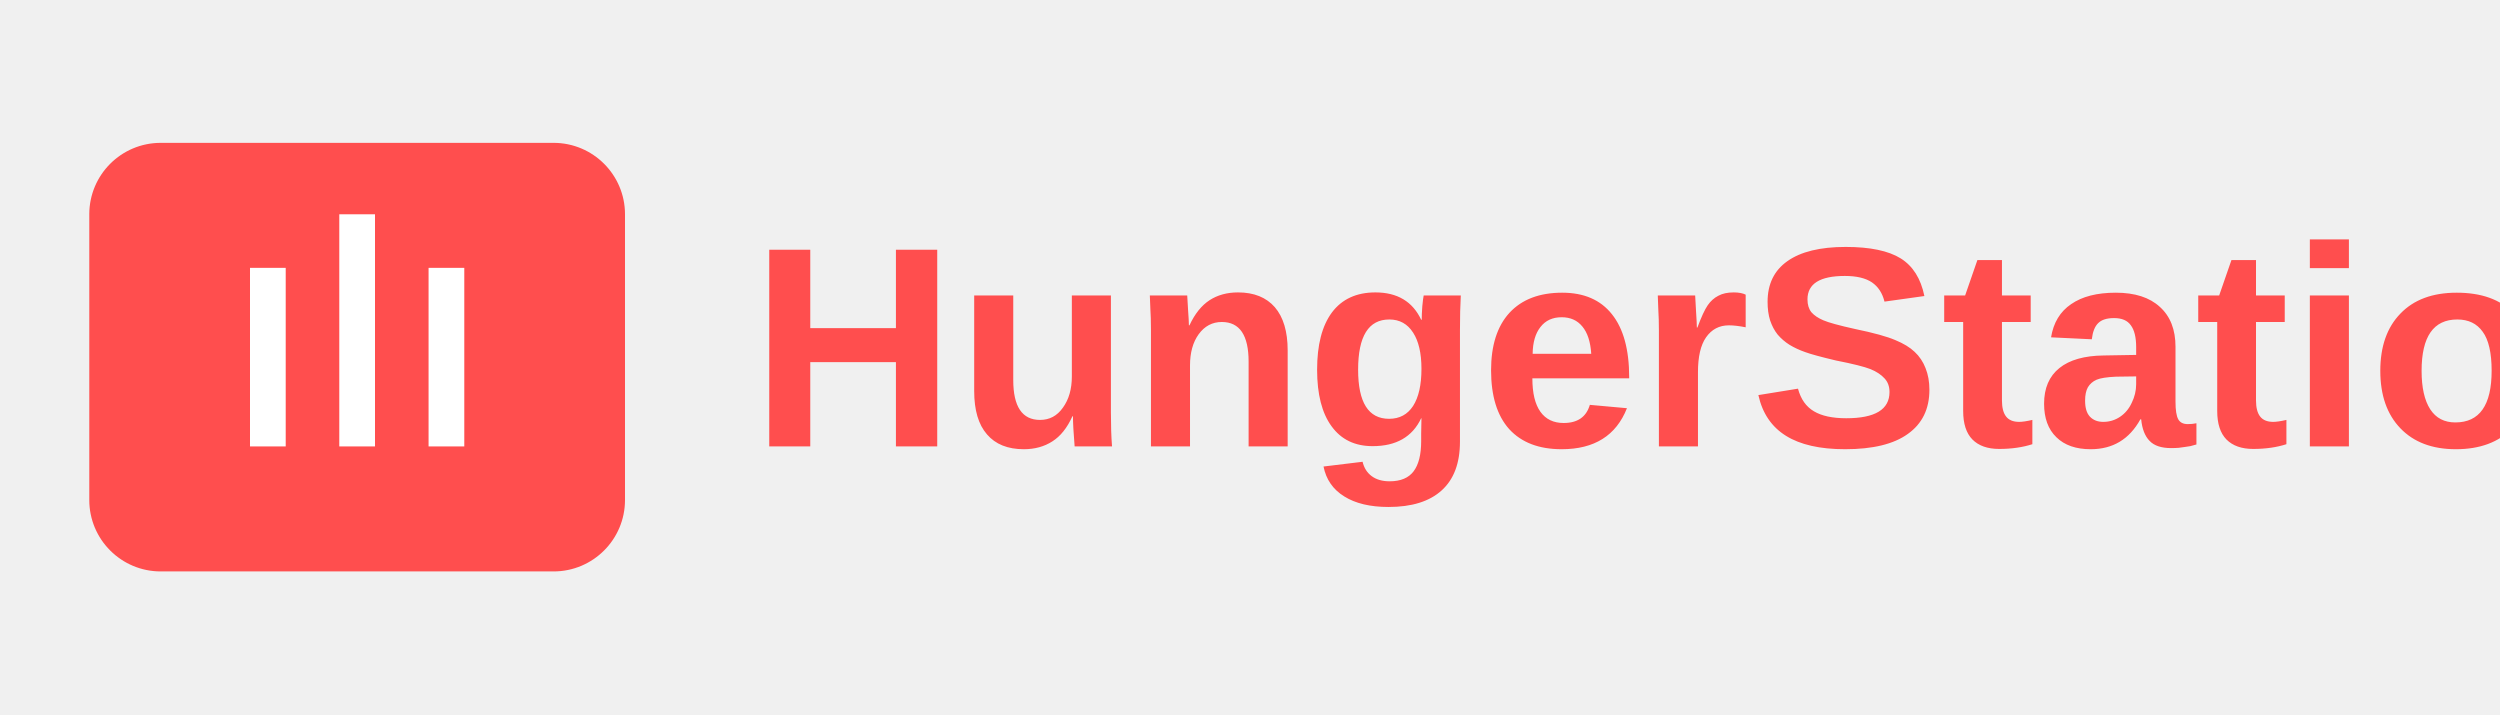
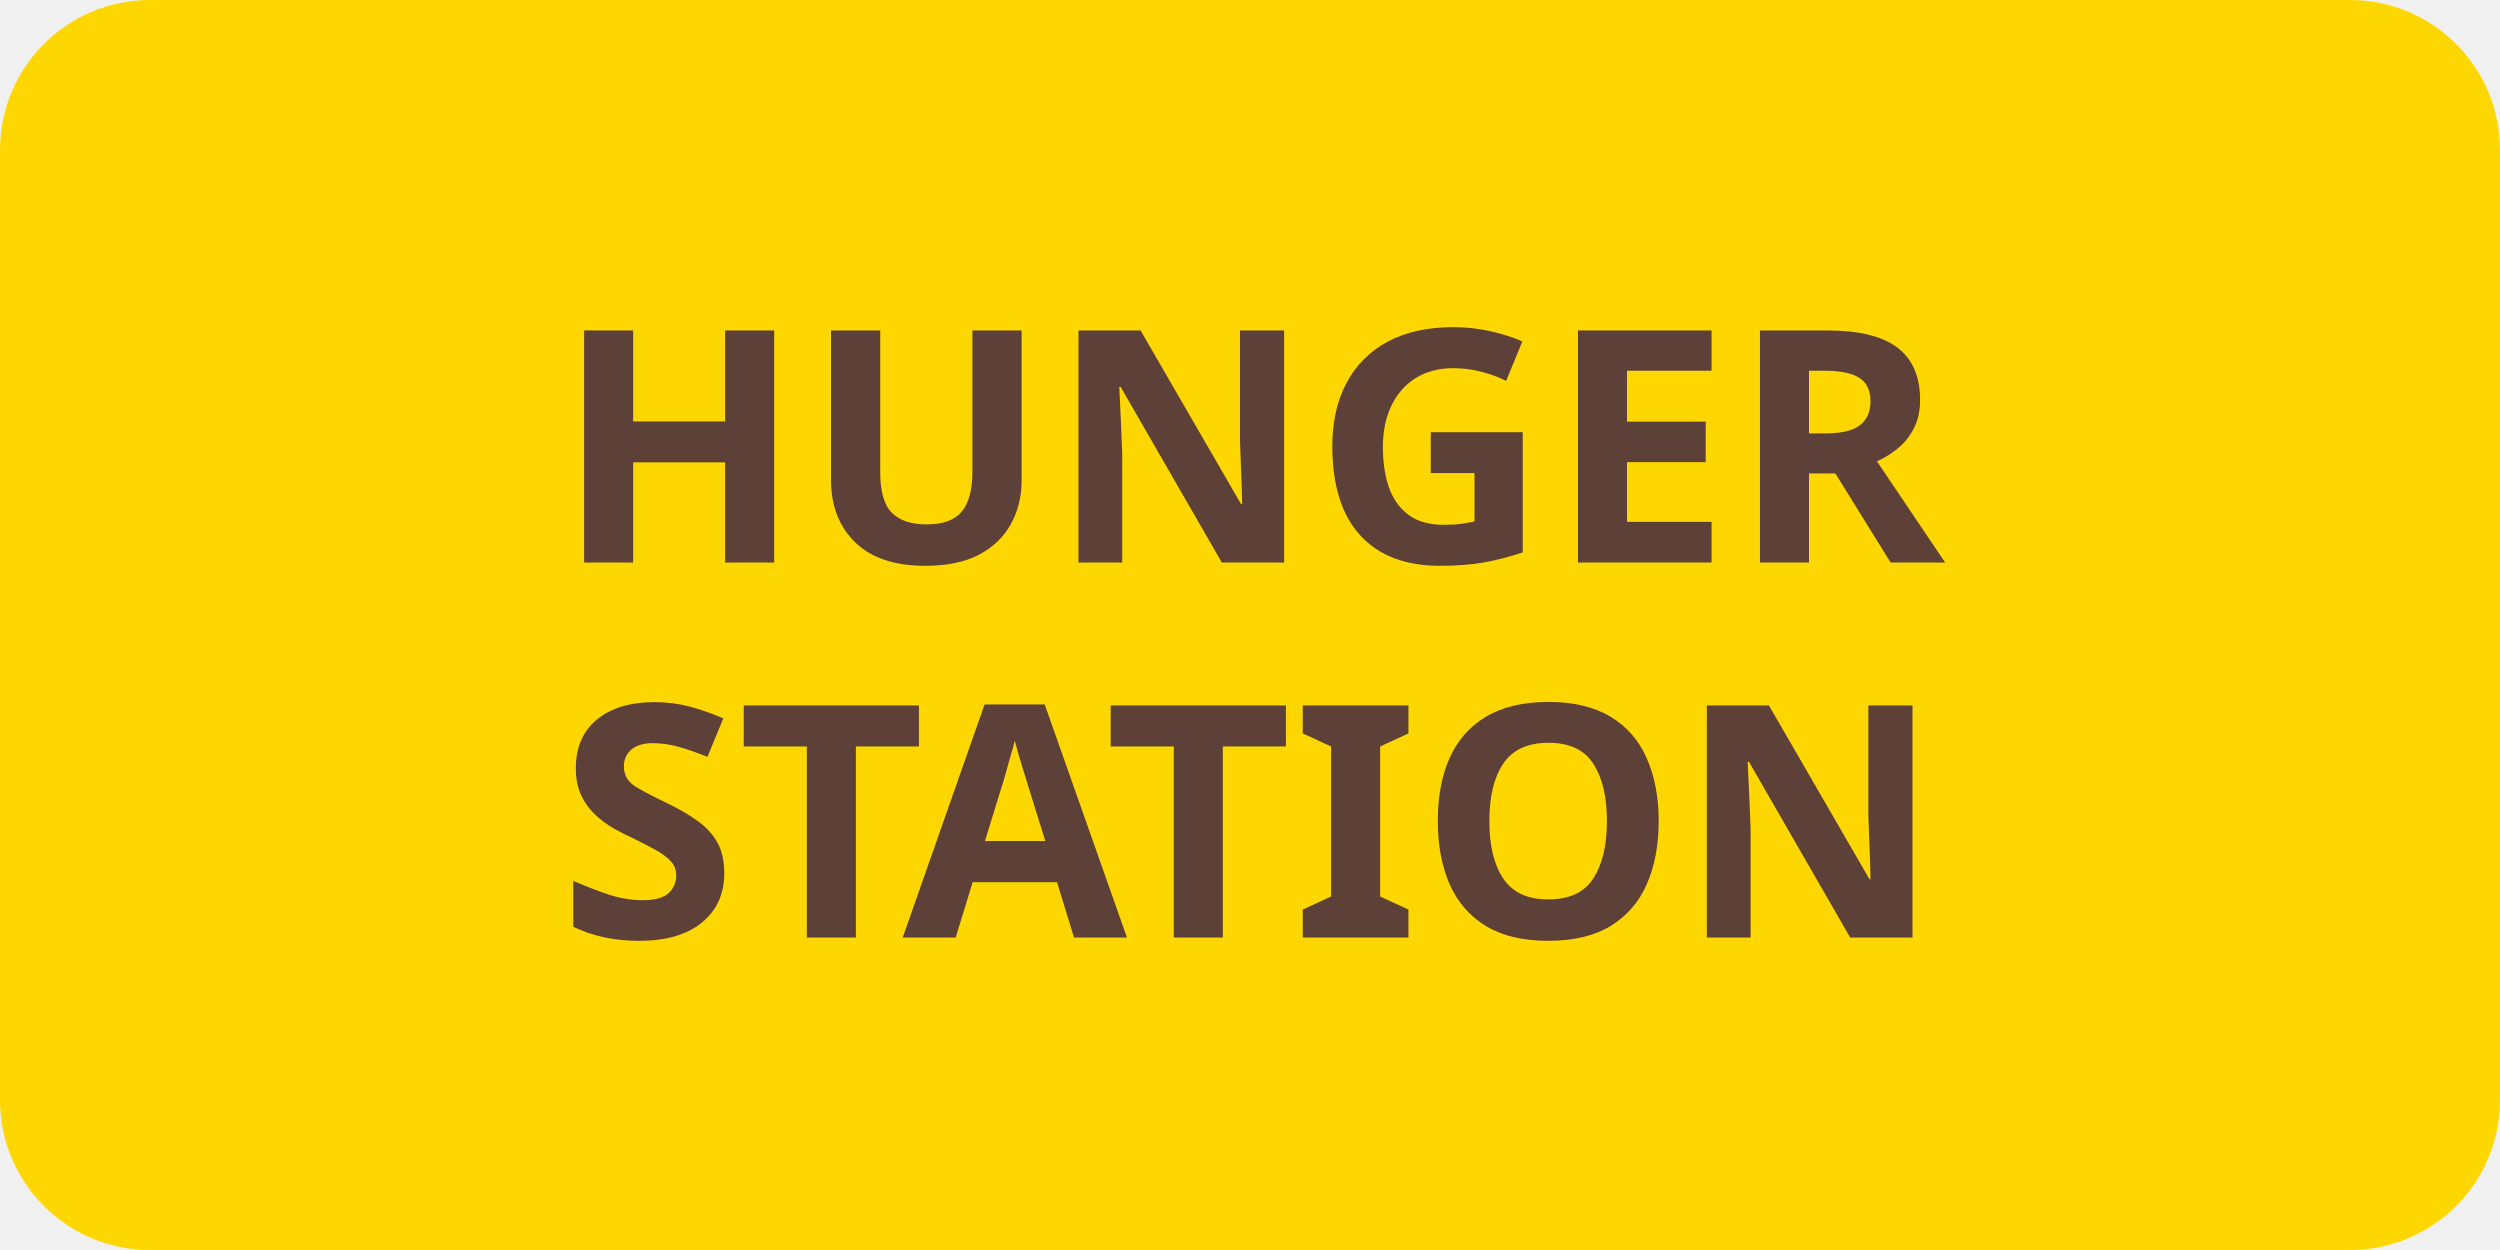
- <svg xmlns="http://www.w3.org/2000/svg" viewBox="0 0 140 40" fill="none">
-   <rect x="5" y="8" width="30" height="24" rx="4" fill="#FF4E4E" />
-   <path d="M 15 15 L 15 25 M 20 12 L 20 25 M 25 15 L 25 25" stroke="white" stroke-width="2" />
-   <text x="42" y="25" font-family="Arial, sans-serif" font-size="16" font-weight="bold" fill="#FF4E4E">HungerStation</text>
+ <svg xmlns="http://www.w3.org/2000/svg" viewBox="0 0 200 100" fill="none">
+   <rect width="200" height="100" rx="12" fill="#FFD700" />
+   <text x="100" y="45" font-family="Arial Black, sans-serif" font-size="26" font-weight="900" fill="#5D4037" text-anchor="middle">HUNGER</text>
+   <text x="100" y="75" font-family="Arial Black, sans-serif" font-size="26" font-weight="900" fill="#5D4037" text-anchor="middle">STATION</text>
</svg>
